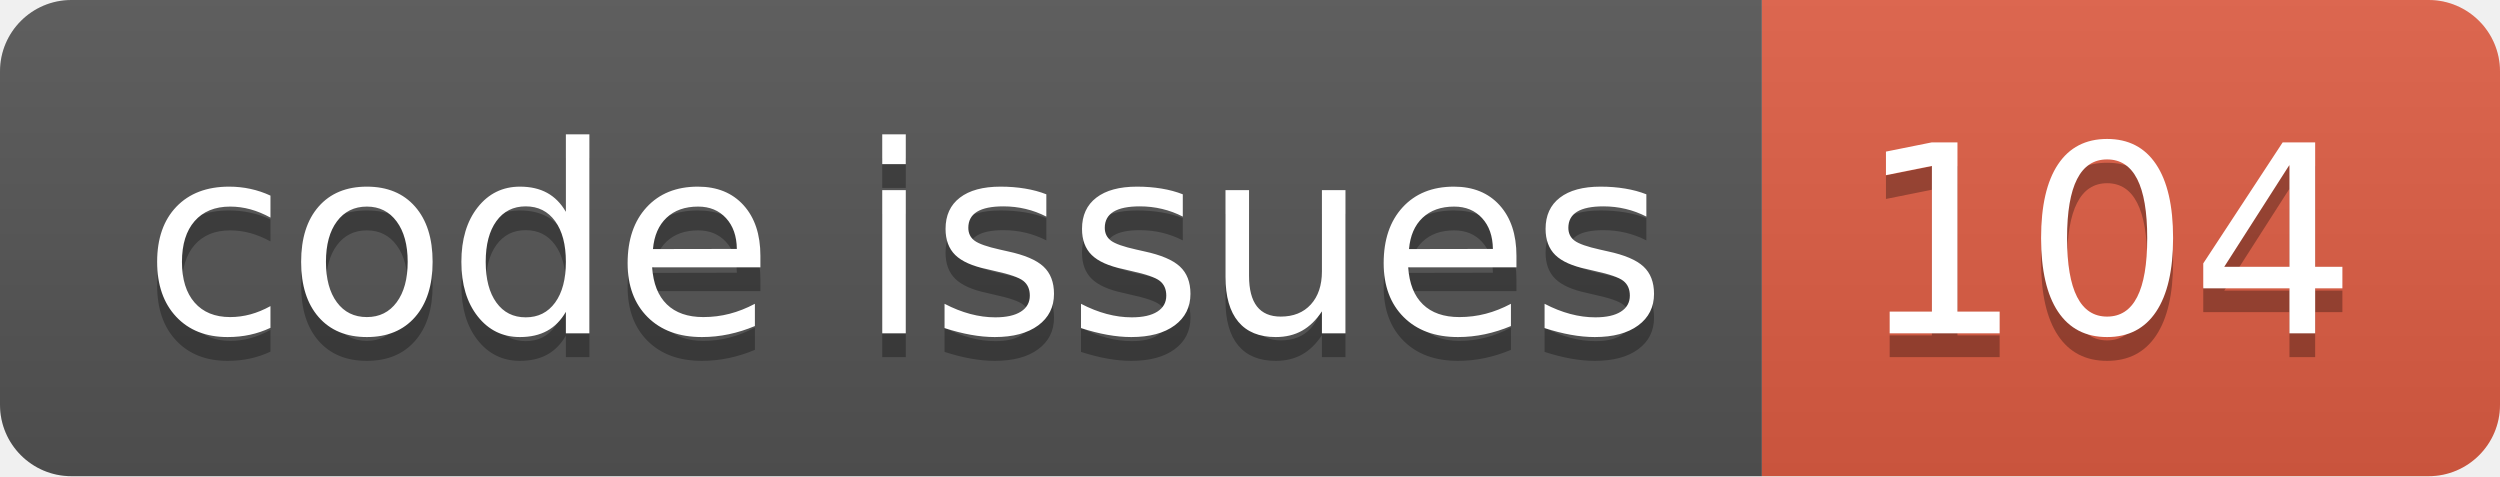
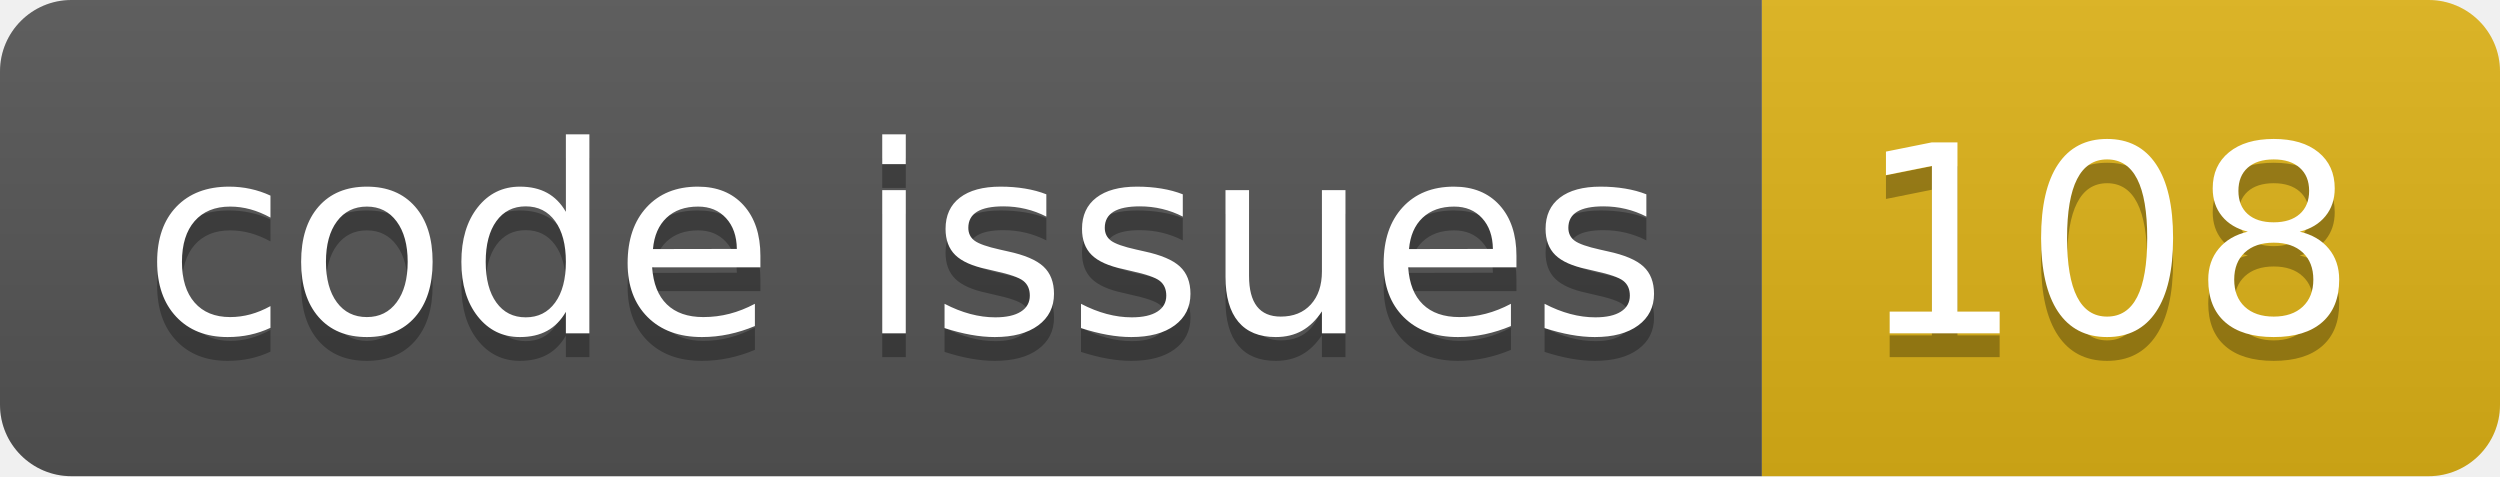
<svg xmlns="http://www.w3.org/2000/svg" width="105.0" height="20">
  <linearGradient id="smooth" x2="0" y2="100%">
    <stop offset="0" stop-color="#bbb" stop-opacity=".1" />
    <stop offset="1" stop-opacity=".1" />
  </linearGradient>
  <clipPath id="round">
    <rect width="105.0" height="20" rx="3" fill="#fff" />
  </clipPath>
  <g clip-path="url(#round)">
    <rect width="74.0" height="20" fill="#555" />
-     <rect x="74.0" width="31.0" height="20" fill="#e05d44" />
+     <rect x="74.0" width="31.0" height="20" fill="#dfb317" />
    <rect width="105.0" height="20" fill="url(#smooth)" />
  </g>
  <g fill="#fff" text-anchor="middle" font-family="DejaVu Sans,Verdana,Geneva,sans-serif" font-size="110">
    <text x="380.0" y="150" fill="#010101" fill-opacity=".3" transform="scale(0.1)" textLength="640.0" lengthAdjust="spacing">code issues</text>
    <text x="380.0" y="140" transform="scale(0.1)" textLength="640.0" lengthAdjust="spacing">code issues</text>
-     <text x="885.0" y="150" fill="#010101" fill-opacity=".3" transform="scale(0.1)" textLength="210.0" lengthAdjust="spacing">104</text>
-     <text x="885.0" y="140" transform="scale(0.1)" textLength="210.0" lengthAdjust="spacing">104</text>
+     <text x="885.0" y="150" fill="#010101" fill-opacity=".3" transform="scale(0.1)" textLength="210.0" lengthAdjust="spacing">108</text>
+     <text x="885.0" y="140" transform="scale(0.1)" textLength="210.0" lengthAdjust="spacing">108</text>
  </g>
</svg>
